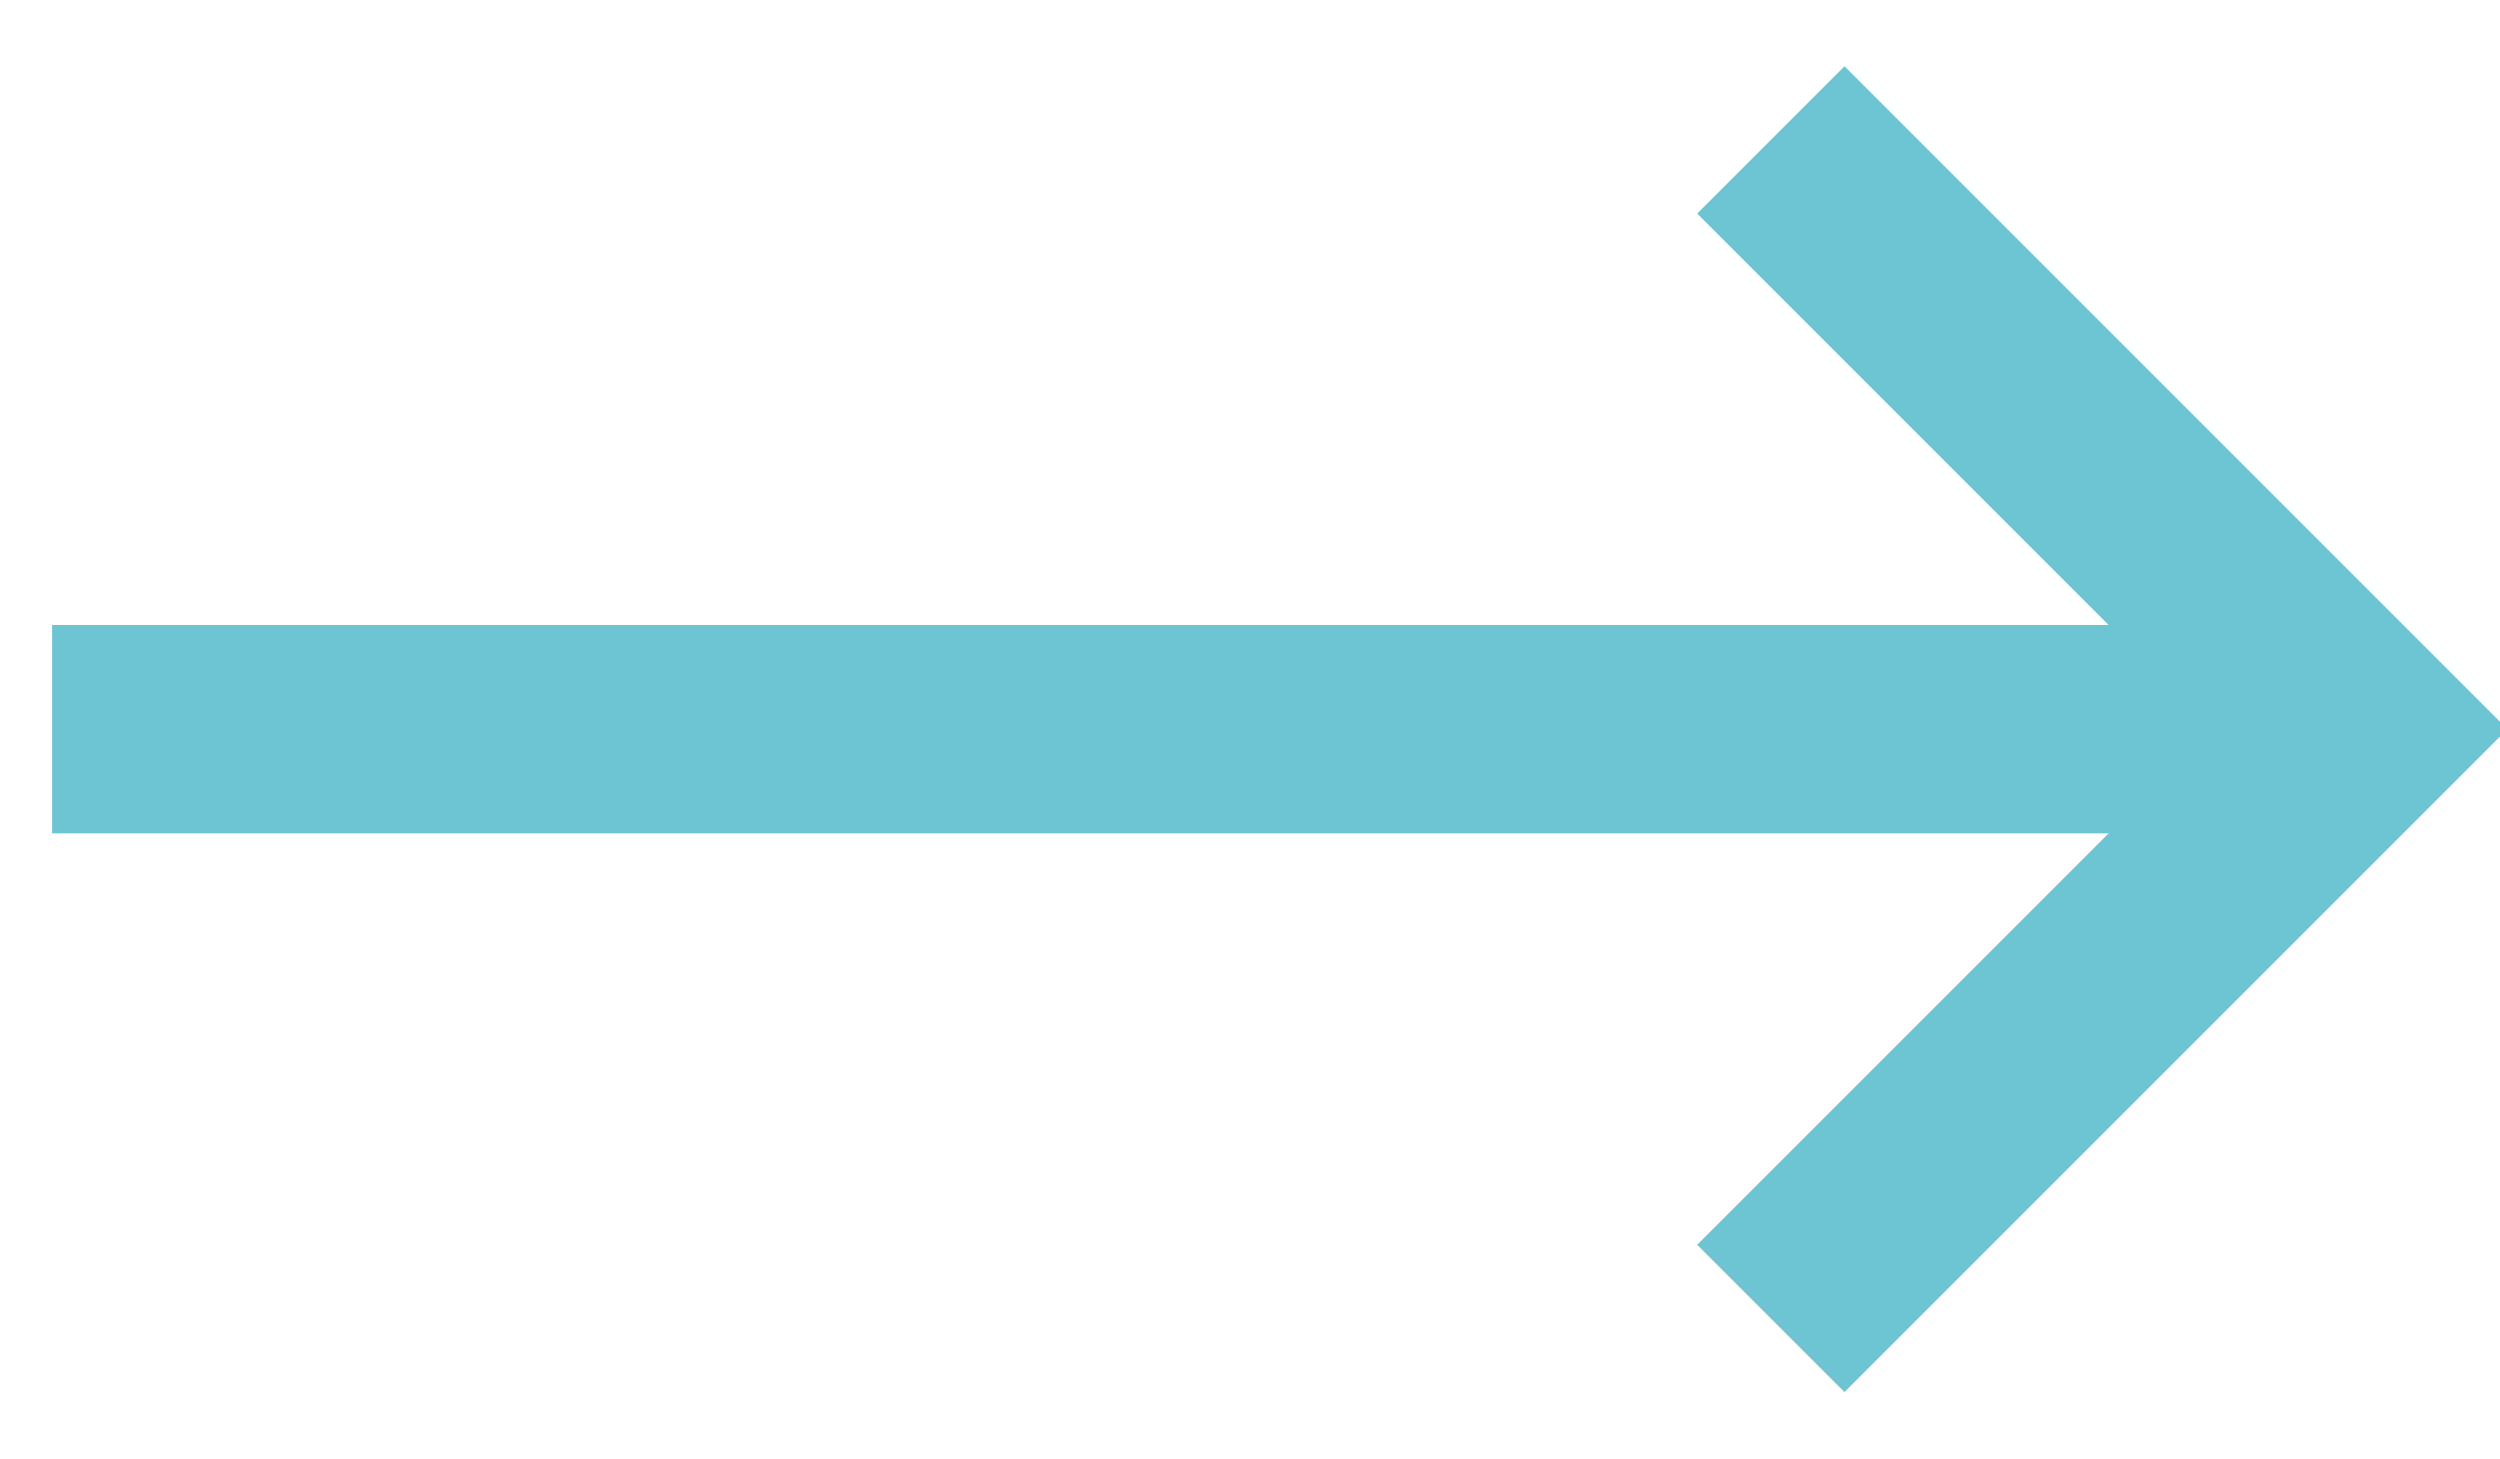
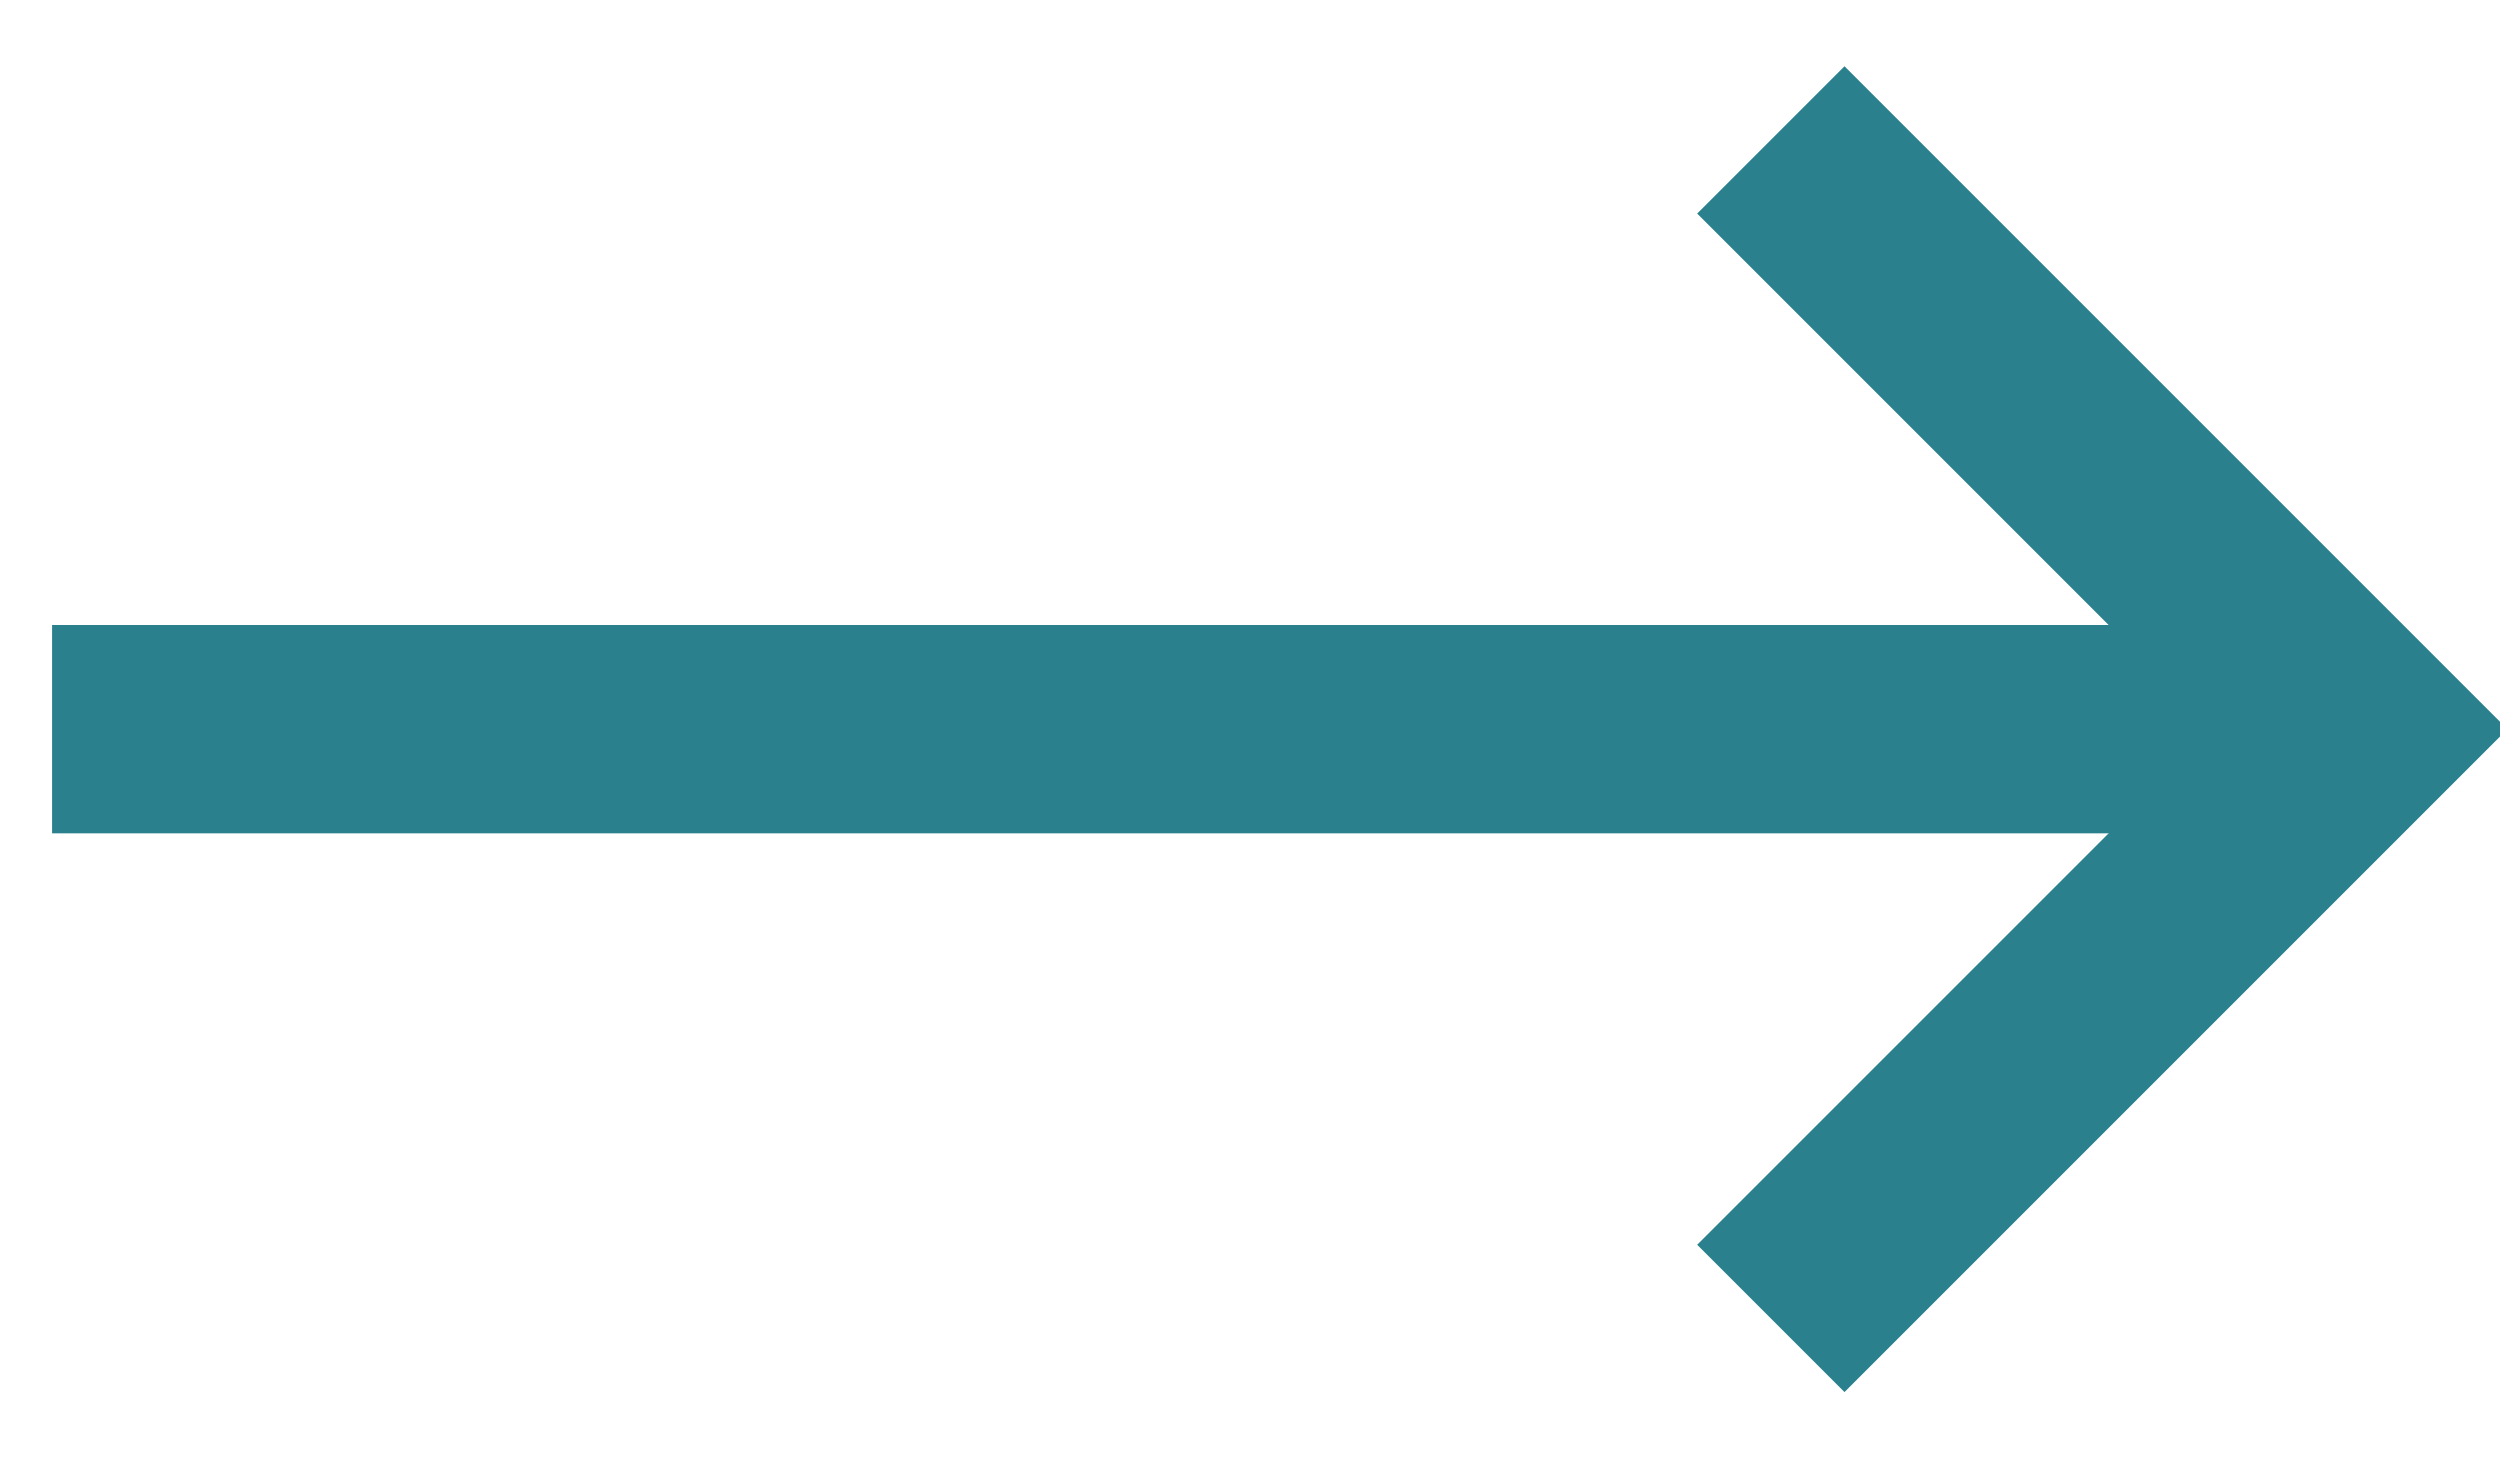
<svg xmlns="http://www.w3.org/2000/svg" width="24px" height="14px" viewBox="0 0 24 14" version="1.1">
  <g id="Symbols" stroke="none" stroke-width="1" fill="none" fill-rule="evenodd">
-     <g id="group_cs_d" transform="translate(-185, -10)" stroke="#6DC5D4" stroke-width="2">
+     <g id="group_cs_d" transform="translate(-185, -10)" stroke="#2A808D" stroke-width="2">
      <g id="icon_arrow" transform="translate(185, 8)">
        <path d="M20.5,9 L1.5,9" id="Line" stroke-linecap="square" />
        <polyline id="Rectangle-2" transform="translate(17, 9) rotate(45) translate(-17, -9) " points="13 5 21 5 21 13" />
      </g>
    </g>
  </g>
</svg>
